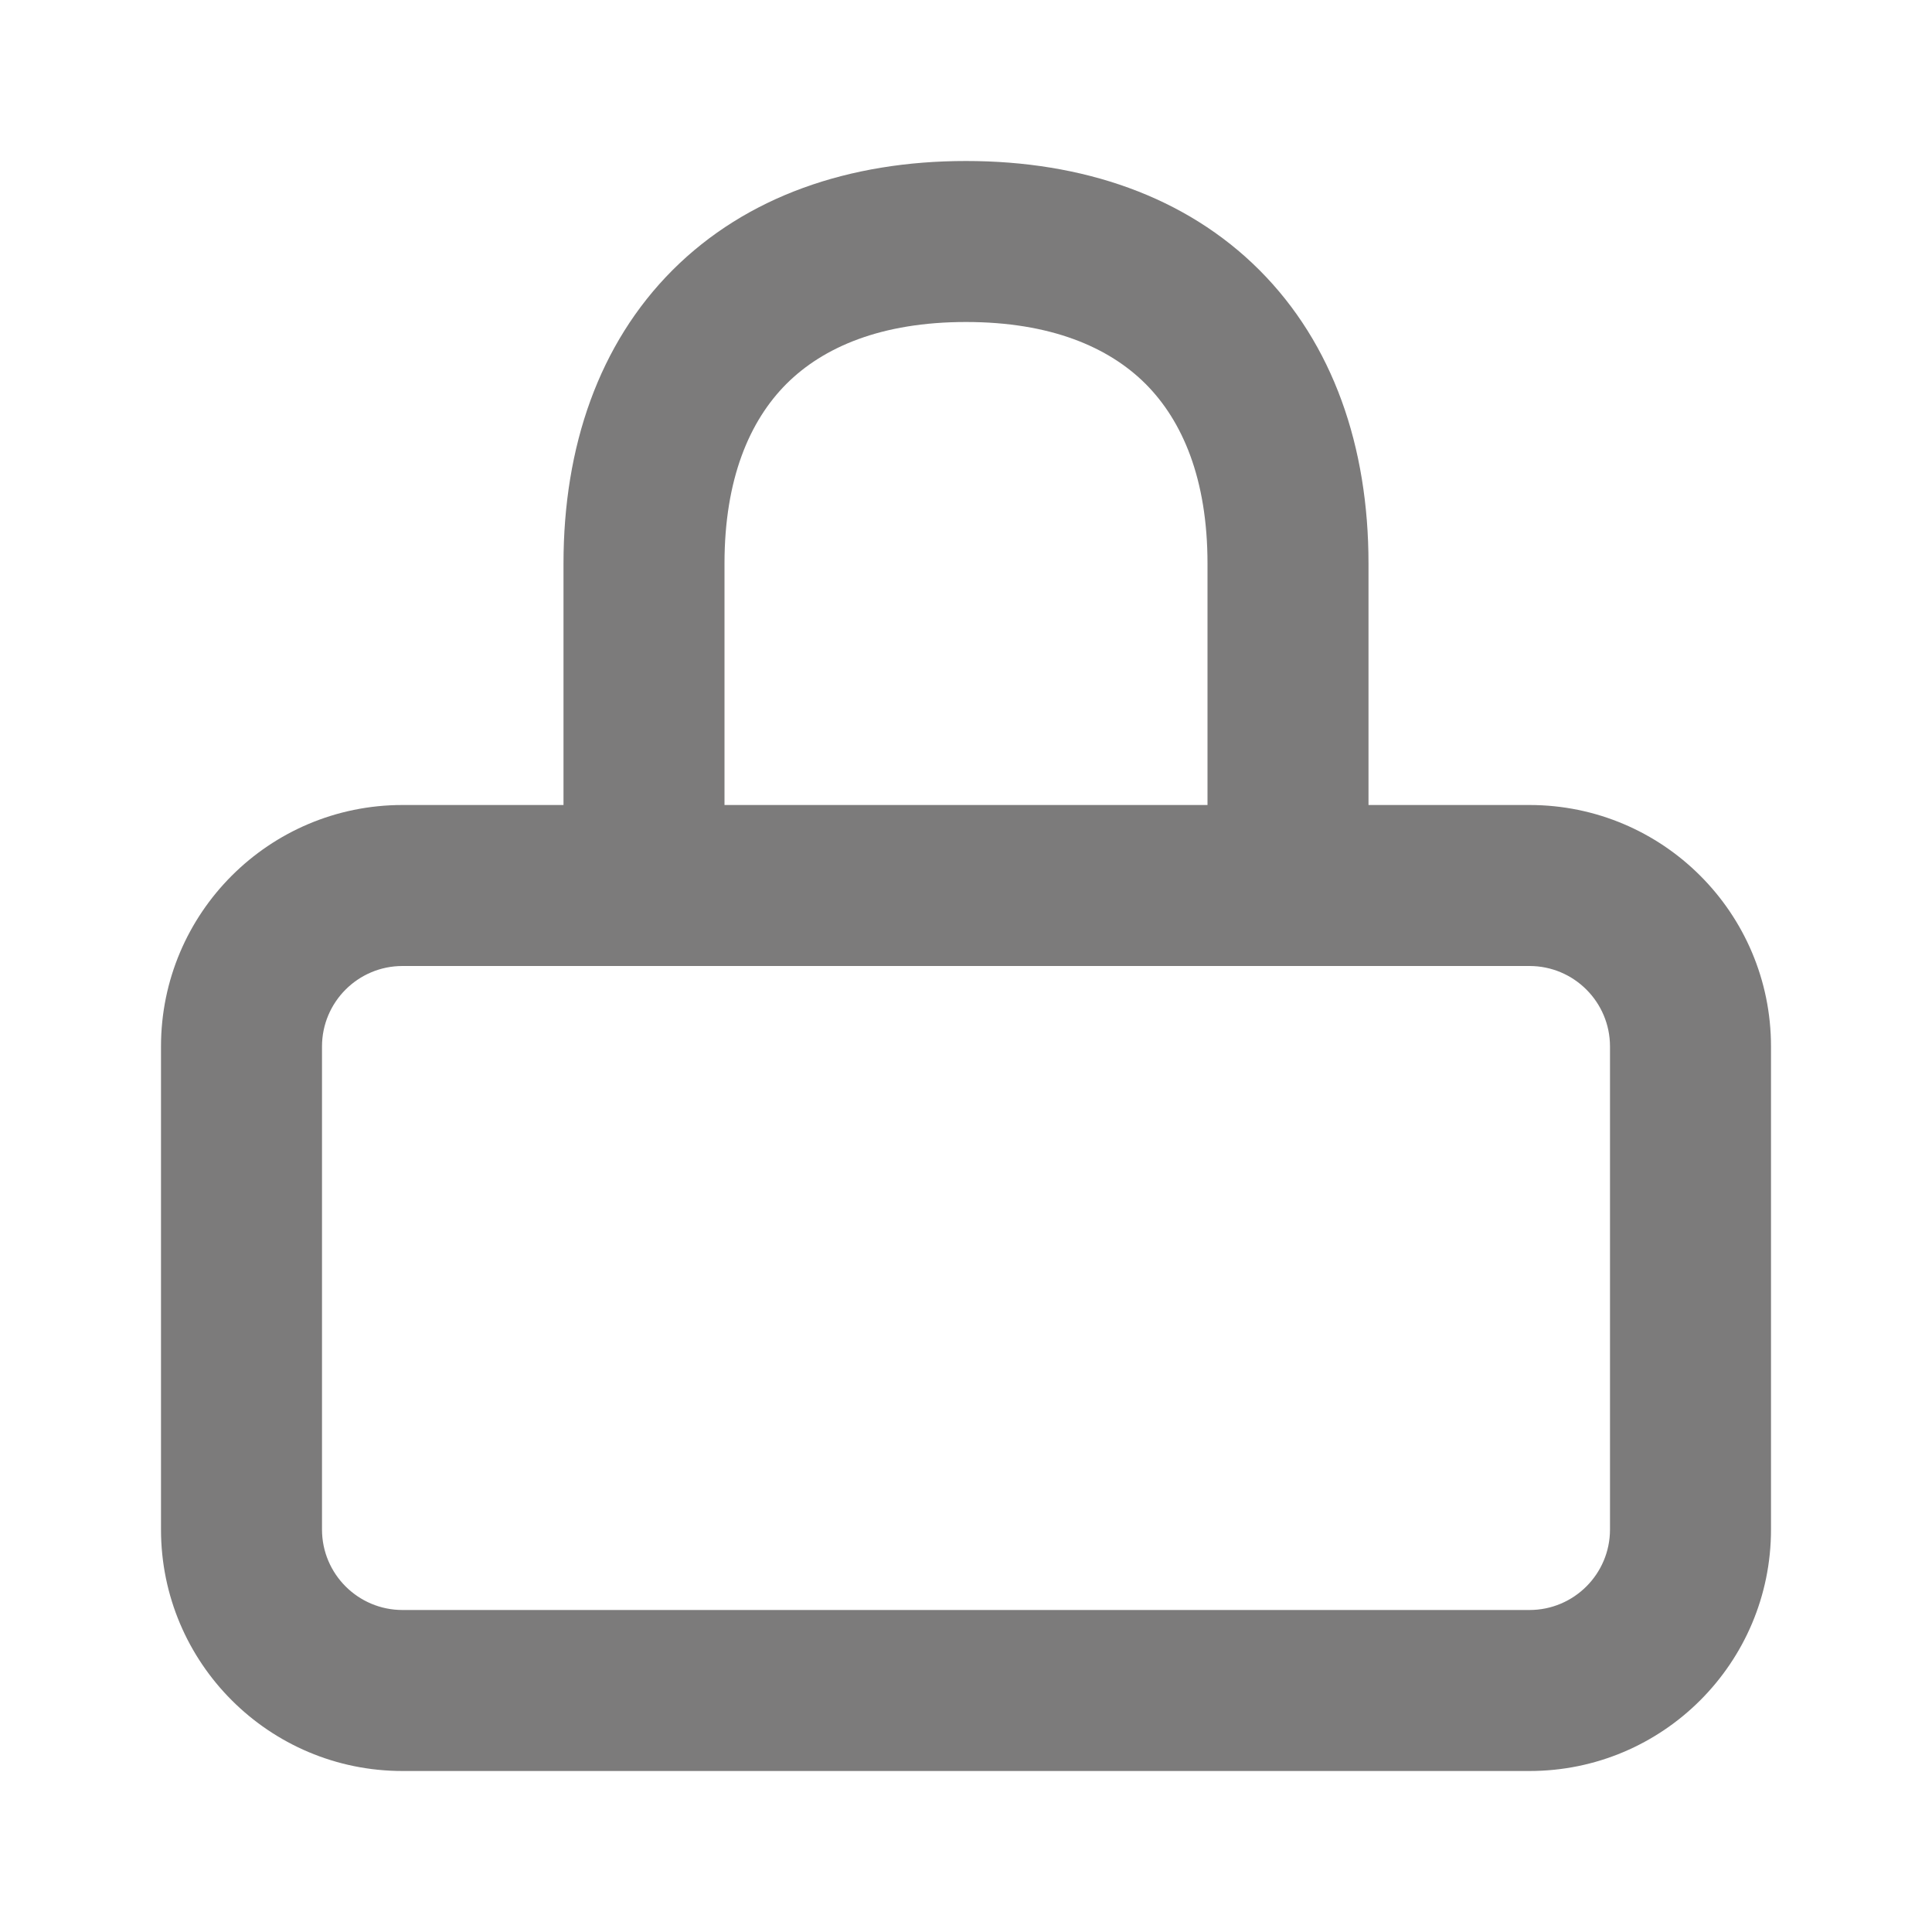
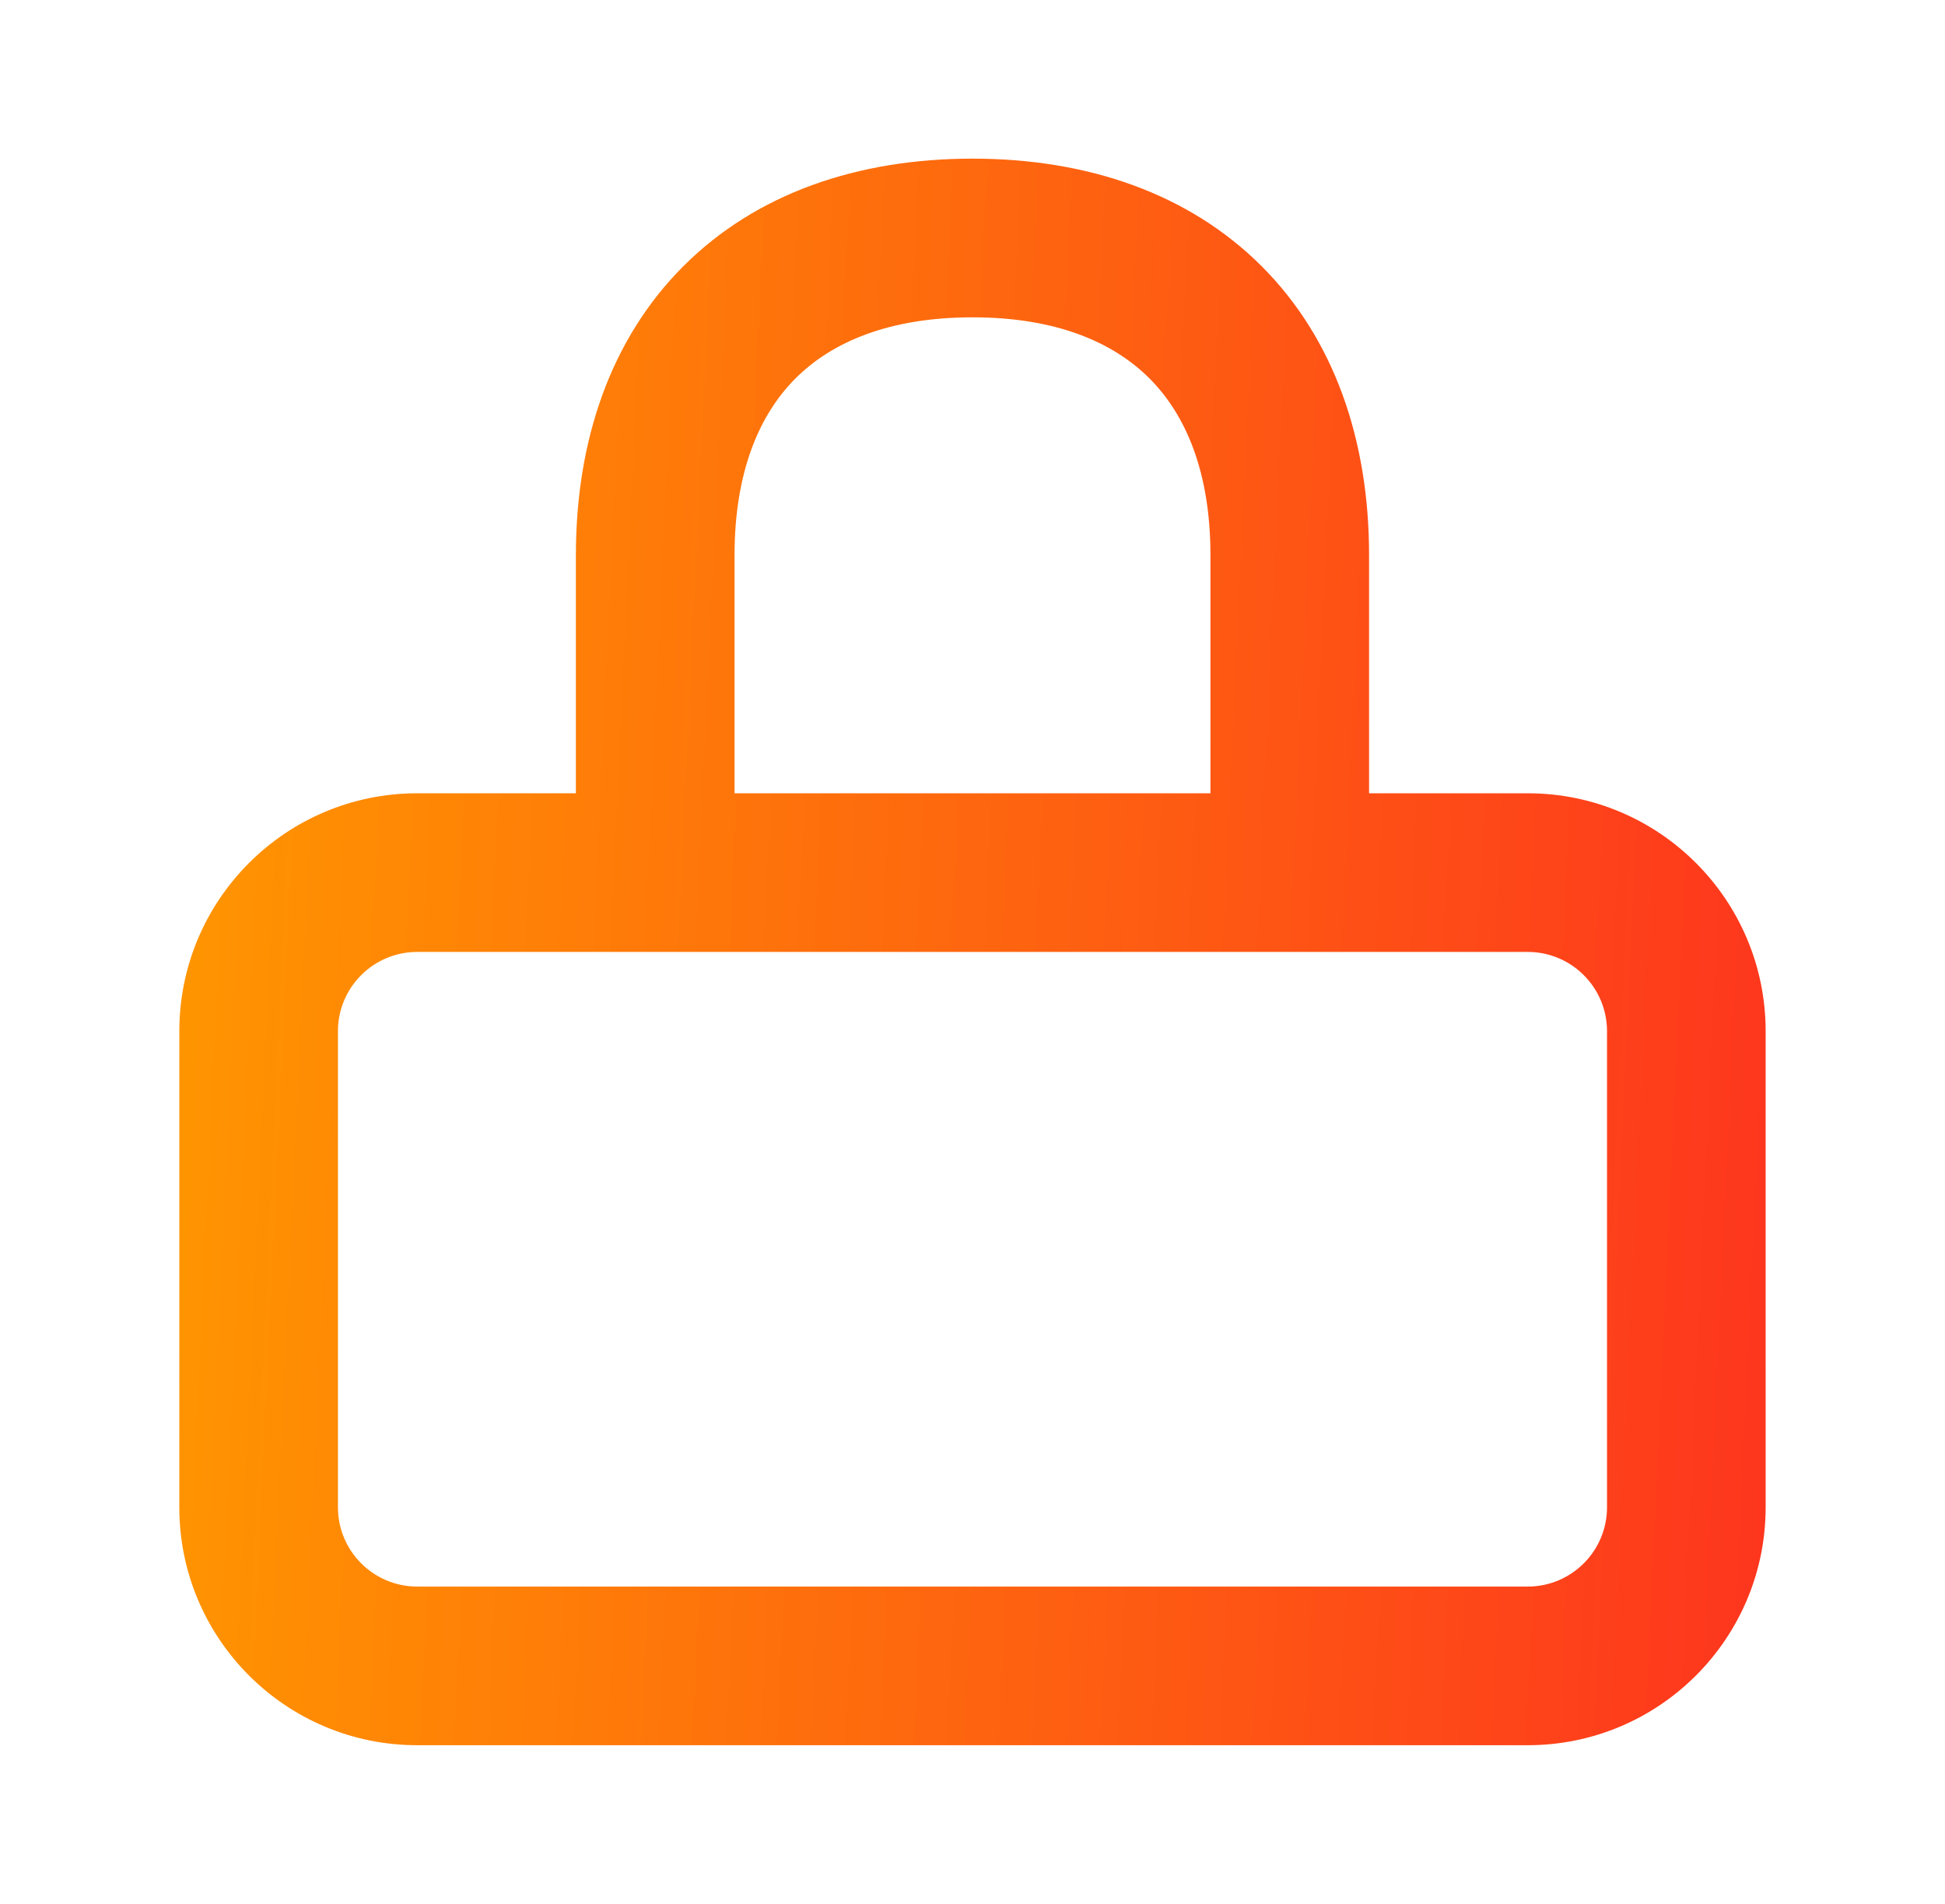
- <svg xmlns="http://www.w3.org/2000/svg" width="24" height="24" viewBox="0 0 24 24" fill="none">
-   <path fill-rule="evenodd" clip-rule="evenodd" d="M9 7C9 5.95 9.311 5.228 9.769 4.769C10.228 4.311 10.95 4 12 4C13.05 4 13.772 4.311 14.231 4.769C14.689 5.228 15 5.95 15 7V7.008V7.016V7.025V7.033V7.041V7.049V7.057V7.065V7.074V7.082V7.09V7.098V7.106V7.114V7.122V7.13V7.138V7.146V7.154V7.163V7.171V7.179V7.187V7.195V7.203V7.21V7.218V7.226V7.234V7.242V7.25V7.258V7.266V7.274V7.282V7.29V7.298V7.305V7.313V7.321V7.329V7.337V7.344V7.352V7.36V7.368V7.376V7.383V7.391V7.399V7.407V7.414V7.422V7.43V7.437V7.445V7.453V7.46V7.468V7.476V7.483V7.491V7.499V7.506V7.514V7.521V7.529V7.536V7.544V7.551V7.559V7.567V7.574V7.582V7.589V7.597V7.604V7.611V7.619V7.626V7.634V7.641V7.649V7.656V7.663V7.671V7.678V7.686V7.693V7.7V7.708V7.715V7.722V7.73V7.737V7.744V7.751V7.759V7.766V7.773V7.78V7.788V7.795V7.802V7.809V7.816V7.824V7.831V7.838V7.845V7.852V7.859V7.867V7.874V7.881V7.888V7.895V7.902V7.909V7.916V7.923V7.93V7.937V7.944V7.951V7.958V7.965V7.972V7.979V7.986V7.993V8V8.007V8.014V8.021V8.028V8.035V8.042V8.049V8.055V8.062V8.069V8.076V8.083V8.09V8.096V8.103V8.11V8.117V8.124V8.13V8.137V8.144V8.151V8.157V8.164V8.171V8.178V8.184V8.191V8.198V8.204V8.211V8.218V8.224V8.231V8.237V8.244V8.251V8.257V8.264V8.27V8.277V8.284V8.29V8.297V8.303V8.31V8.316V8.323V8.329V8.336V8.342V8.349V8.355V8.361V8.368V8.374V8.381V8.387V8.394V8.4V8.406V8.413V8.419V8.425V8.432V8.438V8.444V8.451V8.457V8.463V8.47V8.476V8.482V8.488V8.495V8.501V8.507V8.513V8.52V8.526V8.532V8.538V8.544V8.551V8.557V8.563V8.569V8.575V8.581V8.587V8.594V8.6V8.606V8.612V8.618V8.624V8.63V8.636V8.642V8.648V8.654V8.66V8.666V8.672V8.678V8.684V8.69V8.696V8.702V8.708V8.714V8.72V8.726V8.732V8.737V8.743V8.749V8.755V8.761V8.767V8.773V8.778V8.784V8.79V8.796V8.802V8.807V8.813V8.819V8.825V8.831V8.836V8.842V8.848V8.853V8.859V8.865V8.871V8.876V8.882V8.888V8.893V8.899V8.905V8.91V8.916V8.921V8.927V8.933V8.938V8.944V8.949V8.955V8.96V8.966V8.971V8.977V8.983V8.988V8.994V8.999V9.005V9.01V9.015V9.021V9.026V9.032V9.037V9.043V9.048V9.053V9.059V9.064V9.07V9.075V9.08V9.086V9.091V9.096V9.102V9.107V9.112V9.118V9.123V9.128V9.133V9.139V9.144V9.149V9.154V9.16V9.165V9.17V9.175V9.181V9.186V9.191V9.196V9.201V9.206V9.212V9.217V9.222V9.227V9.232V9.237V9.242V9.247V9.252V9.257V9.263V9.268V9.273V9.278V9.283V9.288V9.293V9.298V9.303V9.308V9.313V9.318V9.323V9.328V9.332V9.337V9.342V9.347V9.352V9.357V9.362V9.367V9.372V9.377V9.381V9.386V9.391V9.396V9.401V9.406V9.41V9.415V9.42V9.425V9.43V9.434V9.439V9.444V9.449V9.453V9.458V9.463V9.468V9.472V9.477V9.482V9.486V9.491V9.496V9.5V9.505V9.51V9.514V9.519V9.523V9.528V9.533V9.537V9.542V9.546V9.551V9.555V9.56V9.565V9.569V9.574V9.578V9.583V9.587V9.592V9.596V9.601V9.605V9.609V9.614V9.618V9.623V9.627V9.632V9.636V9.64V9.645V9.649V9.654V9.658V9.662V9.667V9.671V9.675V9.68V9.684V9.688V9.693V9.697V9.701V9.705V9.71V9.714V9.718V9.722V9.727V9.731V9.735V9.739V9.744V9.748V9.752V9.756V9.76V9.764V9.769V9.773V9.777V9.781V9.785V9.789V9.793V9.798V9.802V9.806V9.81V9.814V9.818V9.822V9.826V9.83V9.834V9.838V9.842V9.846V9.85V9.854V9.858V9.862V9.866V9.87V9.874V9.878V9.882V9.886V9.89V9.894V9.898V9.901V9.905V9.909V9.913V9.917V9.921V9.925V9.929V9.932V9.936V9.94V9.944V9.948V9.951V9.955V9.959V9.963V9.967V9.97V9.974V9.978V9.982V9.985V9.989V9.993V9.996V10H9L9 7ZM7 10L7 7C7 5.549 7.439 4.272 8.355 3.355C9.272 2.439 10.549 2 12 2C13.451 2 14.729 2.439 15.645 3.355C16.561 4.272 17 5.549 17 7V7.008V7.016V7.025V7.033V7.041V7.049V7.057V7.065V7.074V7.082V7.09V7.098V7.106V7.114V7.122V7.13V7.138V7.146V7.154V7.163V7.171V7.179V7.187V7.195V7.203V7.21V7.218V7.226V7.234V7.242V7.25V7.258V7.266V7.274V7.282V7.29V7.298V7.305V7.313V7.321V7.329V7.337V7.344V7.352V7.36V7.368V7.376V7.383V7.391V7.399V7.407V7.414V7.422V7.43V7.437V7.445V7.453V7.46V7.468V7.476V7.483V7.491V7.499V7.506V7.514V7.521V7.529V7.536V7.544V7.551V7.559V7.567V7.574V7.582V7.589V7.597V7.604V7.611V7.619V7.626V7.634V7.641V7.649V7.656V7.663V7.671V7.678V7.686V7.693V7.7V7.708V7.715V7.722V7.73V7.737V7.744V7.751V7.759V7.766V7.773V7.78V7.788V7.795V7.802V7.809V7.816V7.824V7.831V7.838V7.845V7.852V7.859V7.867V7.874V7.881V7.888V7.895V7.902V7.909V7.916V7.923V7.93V7.937V7.944V7.951V7.958V7.965V7.972V7.979V7.986V7.993V8V8.007V8.014V8.021V8.028V8.035V8.042V8.049V8.055V8.062V8.069V8.076V8.083V8.09V8.096V8.103V8.11V8.117V8.124V8.13V8.137V8.144V8.151V8.157V8.164V8.171V8.178V8.184V8.191V8.198V8.204V8.211V8.218V8.224V8.231V8.237V8.244V8.251V8.257V8.264V8.27V8.277V8.284V8.29V8.297V8.303V8.31V8.316V8.323V8.329V8.336V8.342V8.349V8.355V8.361V8.368V8.374V8.381V8.387V8.394V8.4V8.406V8.413V8.419V8.425V8.432V8.438V8.444V8.451V8.457V8.463V8.47V8.476V8.482V8.488V8.495V8.501V8.507V8.513V8.52V8.526V8.532V8.538V8.544V8.551V8.557V8.563V8.569V8.575V8.581V8.587V8.594V8.6V8.606V8.612V8.618V8.624V8.63V8.636V8.642V8.648V8.654V8.66V8.666V8.672V8.678V8.684V8.69V8.696V8.702V8.708V8.714V8.72V8.726V8.732V8.737V8.743V8.749V8.755V8.761V8.767V8.773V8.778V8.784V8.79V8.796V8.802V8.807V8.813V8.819V8.825V8.831V8.836V8.842V8.848V8.853V8.859V8.865V8.871V8.876V8.882V8.888V8.893V8.899V8.905V8.91V8.916V8.921V8.927V8.933V8.938V8.944V8.949V8.955V8.96V8.966V8.971V8.977V8.983V8.988V8.994V8.999V9.005V9.01V9.015V9.021V9.026V9.032V9.037V9.043V9.048V9.053V9.059V9.064V9.07V9.075V9.08V9.086V9.091V9.096V9.102V9.107V9.112V9.118V9.123V9.128V9.133V9.139V9.144V9.149V9.154V9.16V9.165V9.17V9.175V9.181V9.186V9.191V9.196V9.201V9.206V9.212V9.217V9.222V9.227V9.232V9.237V9.242V9.247V9.252V9.257V9.263V9.268V9.273V9.278V9.283V9.288V9.293V9.298V9.303V9.308V9.313V9.318V9.323V9.328V9.332V9.337V9.342V9.347V9.352V9.357V9.362V9.367V9.372V9.377V9.381V9.386V9.391V9.396V9.401V9.406V9.41V9.415V9.42V9.425V9.43V9.434V9.439V9.444V9.449V9.453V9.458V9.463V9.468V9.472V9.477V9.482V9.486V9.491V9.496V9.5V9.505V9.51V9.514V9.519V9.523V9.528V9.533V9.537V9.542V9.546V9.551V9.555V9.56V9.565V9.569V9.574V9.578V9.583V9.587V9.592V9.596V9.601V9.605V9.609V9.614V9.618V9.623V9.627V9.632V9.636V9.64V9.645V9.649V9.654V9.658V9.662V9.667V9.671V9.675V9.68V9.684V9.688V9.693V9.697V9.701V9.705V9.71V9.714V9.718V9.722V9.727V9.731V9.735V9.739V9.744V9.748V9.752V9.756V9.76V9.764V9.769V9.773V9.777V9.781V9.785V9.789V9.793V9.798V9.802V9.806V9.81V9.814V9.818V9.822V9.826V9.83V9.834V9.838V9.842V9.846V9.85V9.854V9.858V9.862V9.866V9.87V9.874V9.878V9.882V9.886V9.89V9.894V9.898V9.901V9.905V9.909V9.913V9.917V9.921V9.925V9.929V9.932V9.936V9.94V9.944V9.948V9.951V9.955V9.959V9.963V9.967V9.97V9.974V9.978V9.982V9.985V9.989V9.993V9.996V10H19C20.657 10 22 11.343 22 13V19C22 20.657 20.657 22 19 22H5C3.343 22 2 20.657 2 19V13C2 11.343 3.343 10 5 10H7ZM8.996 12H5C4.448 12 4 12.448 4 13V19C4 19.552 4.448 20 5 20H19C19.552 20 20 19.552 20 19V13C20 12.448 19.552 12 19 12H15.004C15.003 12 15.001 12 15 12H9C8.999 12 8.997 12 8.996 12Z" fill="#7C7B7B" />
+ <svg xmlns="http://www.w3.org/2000/svg" width="47" height="46" viewBox="0 0 47 46" fill="none">
+   <path fill-rule="evenodd" clip-rule="evenodd" d="M17.75 13.417C17.75 11.405 18.346 10.02 19.224 9.142C20.103 8.263 21.487 7.667 23.5 7.667C25.512 7.667 26.896 8.263 27.775 9.142C28.654 10.02 29.25 11.405 29.25 13.417V13.433V13.448V13.464V13.48V13.495V13.511V13.527V13.542V13.558V13.573V13.589V13.605V13.62V13.636V13.651V13.667V13.682V13.697V13.713V13.728V13.744V13.759V13.774V13.79V13.805V13.82V13.835V13.851V13.866V13.881V13.896V13.912V13.927V13.942V13.957V13.972V13.987V14.002V14.017V14.032V14.047V14.062V14.077V14.092V14.107V14.122V14.137V14.152V14.166V14.181V14.196V14.211V14.226V14.24V14.255V14.27V14.284V14.299V14.314V14.329V14.343V14.358V14.372V14.387V14.401V14.416V14.43V14.445V14.459V14.474V14.488V14.503V14.517V14.531V14.546V14.56V14.575V14.589V14.603V14.617V14.632V14.646V14.66V14.674V14.688V14.703V14.717V14.731V14.745V14.759V14.773V14.787V14.801V14.815V14.829V14.843V14.857V14.871V14.885V14.899V14.913V14.927V14.94V14.954V14.968V14.982V14.996V15.009V15.023V15.037V15.05V15.064V15.078V15.091V15.105V15.119V15.132V15.146V15.159V15.173V15.186V15.2V15.213V15.227V15.24V15.254V15.267V15.28V15.294V15.307V15.321V15.334V15.347V15.361V15.374V15.387V15.4V15.413V15.427V15.44V15.453V15.466V15.479V15.492V15.505V15.518V15.531V15.544V15.557V15.57V15.583V15.596V15.609V15.622V15.635V15.648V15.661V15.674V15.687V15.699V15.712V15.725V15.738V15.751V15.763V15.776V15.789V15.801V15.814V15.827V15.839V15.852V15.864V15.877V15.889V15.902V15.915V15.927V15.94V15.952V15.964V15.977V15.989V16.002V16.014V16.026V16.039V16.051V16.063V16.076V16.088V16.1V16.112V16.125V16.137V16.149V16.161V16.173V16.185V16.197V16.209V16.222V16.234V16.246V16.258V16.27V16.282V16.294V16.306V16.317V16.329V16.341V16.353V16.365V16.377V16.389V16.401V16.412V16.424V16.436V16.448V16.459V16.471V16.483V16.494V16.506V16.518V16.529V16.541V16.553V16.564V16.576V16.587V16.599V16.61V16.622V16.633V16.645V16.656V16.668V16.679V16.69V16.702V16.713V16.724V16.736V16.747V16.758V16.77V16.781V16.792V16.803V16.814V16.826V16.837V16.848V16.859V16.87V16.881V16.892V16.903V16.914V16.925V16.936V16.947V16.958V16.969V16.98V16.991V17.002V17.013V17.024V17.035V17.046V17.056V17.067V17.078V17.089V17.099V17.11V17.121V17.132V17.142V17.153V17.164V17.174V17.185V17.195V17.206V17.217V17.227V17.238V17.248V17.259V17.269V17.28V17.29V17.301V17.311V17.322V17.332V17.342V17.353V17.363V17.373V17.384V17.394V17.404V17.414V17.425V17.435V17.445V17.455V17.465V17.476V17.486V17.496V17.506V17.516V17.526V17.536V17.546V17.556V17.566V17.576V17.586V17.596V17.606V17.616V17.626V17.636V17.646V17.656V17.665V17.675V17.685V17.695V17.705V17.714V17.724V17.734V17.744V17.753V17.763V17.773V17.782V17.792V17.802V17.811V17.821V17.83V17.84V17.849V17.859V17.869V17.878V17.887V17.897V17.906V17.916V17.925V17.935V17.944V17.953V17.963V17.972V17.981V17.991V18V18.009V18.018V18.028V18.037V18.046V18.055V18.064V18.074V18.083V18.092V18.101V18.11V18.119V18.128V18.137V18.146V18.155V18.164V18.173V18.182V18.191V18.2V18.209V18.218V18.227V18.236V18.244V18.253V18.262V18.271V18.28V18.288V18.297V18.306V18.315V18.323V18.332V18.341V18.349V18.358V18.367V18.375V18.384V18.393V18.401V18.41V18.418V18.427V18.435V18.444V18.452V18.461V18.469V18.478V18.486V18.494V18.503V18.511V18.52V18.528V18.536V18.544V18.553V18.561V18.569V18.578V18.586V18.594V18.602V18.61V18.619V18.627V18.635V18.643V18.651V18.659V18.667V18.675V18.683V18.692V18.7V18.707V18.715V18.723V18.731V18.739V18.747V18.755V18.763V18.771V18.779V18.787V18.794V18.802V18.81V18.818V18.826V18.833V18.841V18.849V18.857V18.864V18.872V18.88V18.887V18.895V18.903V18.91V18.918V18.925V18.933V18.941V18.948V18.956V18.963V18.971V18.978V18.985V18.993V19V19.008V19.015V19.023V19.03V19.037V19.045V19.052V19.059V19.067V19.074V19.081V19.088V19.096V19.103V19.11V19.117V19.124V19.131V19.139V19.146V19.153V19.16V19.167H17.75L17.75 13.417ZM13.916 19.167L13.916 13.417C13.916 10.636 14.758 8.187 16.514 6.431C18.27 4.675 20.719 3.833 23.5 3.833C26.28 3.833 28.729 4.675 30.486 6.431C32.242 8.187 33.083 10.636 33.083 13.417V13.433V13.448V13.464V13.48V13.495V13.511V13.527V13.542V13.558V13.573V13.589V13.605V13.62V13.636V13.651V13.667V13.682V13.697V13.713V13.728V13.744V13.759V13.774V13.79V13.805V13.82V13.835V13.851V13.866V13.881V13.896V13.912V13.927V13.942V13.957V13.972V13.987V14.002V14.017V14.032V14.047V14.062V14.077V14.092V14.107V14.122V14.137V14.152V14.166V14.181V14.196V14.211V14.226V14.24V14.255V14.27V14.284V14.299V14.314V14.329V14.343V14.358V14.372V14.387V14.401V14.416V14.43V14.445V14.459V14.474V14.488V14.503V14.517V14.531V14.546V14.56V14.575V14.589V14.603V14.617V14.632V14.646V14.66V14.674V14.688V14.703V14.717V14.731V14.745V14.759V14.773V14.787V14.801V14.815V14.829V14.843V14.857V14.871V14.885V14.899V14.913V14.927V14.94V14.954V14.968V14.982V14.996V15.009V15.023V15.037V15.05V15.064V15.078V15.091V15.105V15.119V15.132V15.146V15.159V15.173V15.186V15.2V15.213V15.227V15.24V15.254V15.267V15.28V15.294V15.307V15.321V15.334V15.347V15.361V15.374V15.387V15.4V15.413V15.427V15.44V15.453V15.466V15.479V15.492V15.505V15.518V15.531V15.544V15.557V15.57V15.583V15.596V15.609V15.622V15.635V15.648V15.661V15.674V15.687V15.699V15.712V15.725V15.738V15.751V15.763V15.776V15.789V15.801V15.814V15.827V15.839V15.852V15.864V15.877V15.889V15.902V15.915V15.927V15.94V15.952V15.964V15.977V15.989V16.002V16.014V16.026V16.039V16.051V16.063V16.076V16.088V16.1V16.112V16.125V16.137V16.149V16.161V16.173V16.185V16.197V16.209V16.222V16.234V16.246V16.258V16.27V16.282V16.294V16.306V16.317V16.329V16.341V16.353V16.365V16.377V16.389V16.401V16.412V16.424V16.436V16.448V16.459V16.471V16.483V16.494V16.506V16.518V16.529V16.541V16.553V16.564V16.576V16.587V16.599V16.61V16.622V16.633V16.645V16.656V16.668V16.679V16.69V16.702V16.713V16.724V16.736V16.747V16.758V16.77V16.781V16.792V16.803V16.814V16.826V16.837V16.848V16.859V16.87V16.881V16.892V16.903V16.914V16.925V16.936V16.947V16.958V16.969V16.98V16.991V17.002V17.013V17.024V17.035V17.046V17.056V17.067V17.078V17.089V17.099V17.11V17.121V17.132V17.142V17.153V17.164V17.174V17.185V17.195V17.206V17.217V17.227V17.238V17.248V17.259V17.269V17.28V17.29V17.301V17.311V17.322V17.332V17.342V17.353V17.363V17.373V17.384V17.394V17.404V17.414V17.425V17.435V17.445V17.455V17.465V17.476V17.486V17.496V17.506V17.516V17.526V17.536V17.546V17.556V17.566V17.576V17.586V17.596V17.606V17.616V17.626V17.636V17.646V17.656V17.665V17.675V17.685V17.695V17.705V17.714V17.724V17.734V17.744V17.753V17.763V17.773V17.782V17.792V17.802V17.811V17.821V17.83V17.84V17.849V17.859V17.869V17.878V17.887V17.897V17.906V17.916V17.925V17.935V17.944V17.953V17.963V17.972V17.981V17.991V18V18.009V18.018V18.028V18.037V18.046V18.055V18.064V18.074V18.083V18.092V18.101V18.11V18.119V18.128V18.137V18.146V18.155V18.164V18.173V18.182V18.191V18.2V18.209V18.218V18.227V18.236V18.244V18.253V18.262V18.271V18.28V18.288V18.297V18.306V18.315V18.323V18.332V18.341V18.349V18.358V18.367V18.375V18.384V18.393V18.401V18.41V18.418V18.427V18.435V18.444V18.452V18.461V18.469V18.478V18.486V18.494V18.503V18.511V18.52V18.528V18.536V18.544V18.553V18.561V18.569V18.578V18.586V18.594V18.602V18.61V18.619V18.627V18.635V18.643V18.651V18.659V18.667V18.675V18.683V18.692V18.7V18.707V18.715V18.723V18.731V18.739V18.747V18.755V18.763V18.771V18.779V18.787V18.794V18.802V18.81V18.818V18.826V18.833V18.841V18.849V18.857V18.864V18.872V18.88V18.887V18.895V18.903V18.91V18.918V18.925V18.933V18.941V18.948V18.956V18.963V18.971V18.978V18.985V18.993V19V19.008V19.015V19.023V19.03V19.037V19.045V19.052V19.059V19.067V19.074V19.081V19.088V19.096V19.103V19.11V19.117V19.124V19.131V19.139V19.146V19.153V19.16V19.167H36.916C40.092 19.167 42.666 21.741 42.666 24.917V36.417C42.666 39.593 40.092 42.167 36.916 42.167H10.083C6.907 42.167 4.333 39.593 4.333 36.417V24.917C4.333 21.741 6.907 19.167 10.083 19.167H13.916ZM17.742 23H10.083C9.024 23 8.166 23.858 8.166 24.917V36.417C8.166 37.475 9.024 38.334 10.083 38.334H36.916C37.975 38.334 38.833 37.475 38.833 36.417V24.917C38.833 23.858 37.975 23 36.916 23H29.257C29.255 23 29.252 23 29.25 23H17.75C17.747 23 17.745 23 17.742 23Z" fill="url(#paint0_linear_360_1895)" />
+   <defs>
+     <linearGradient id="paint0_linear_360_1895" x1="4.333" y1="3.833" x2="55.591" y2="6.222" gradientUnits="userSpaceOnUse">
+       <stop stop-color="#FF9700" />
+       <stop offset="1" stop-color="#FD1A26" />
+     </linearGradient>
+   </defs>
</svg>
